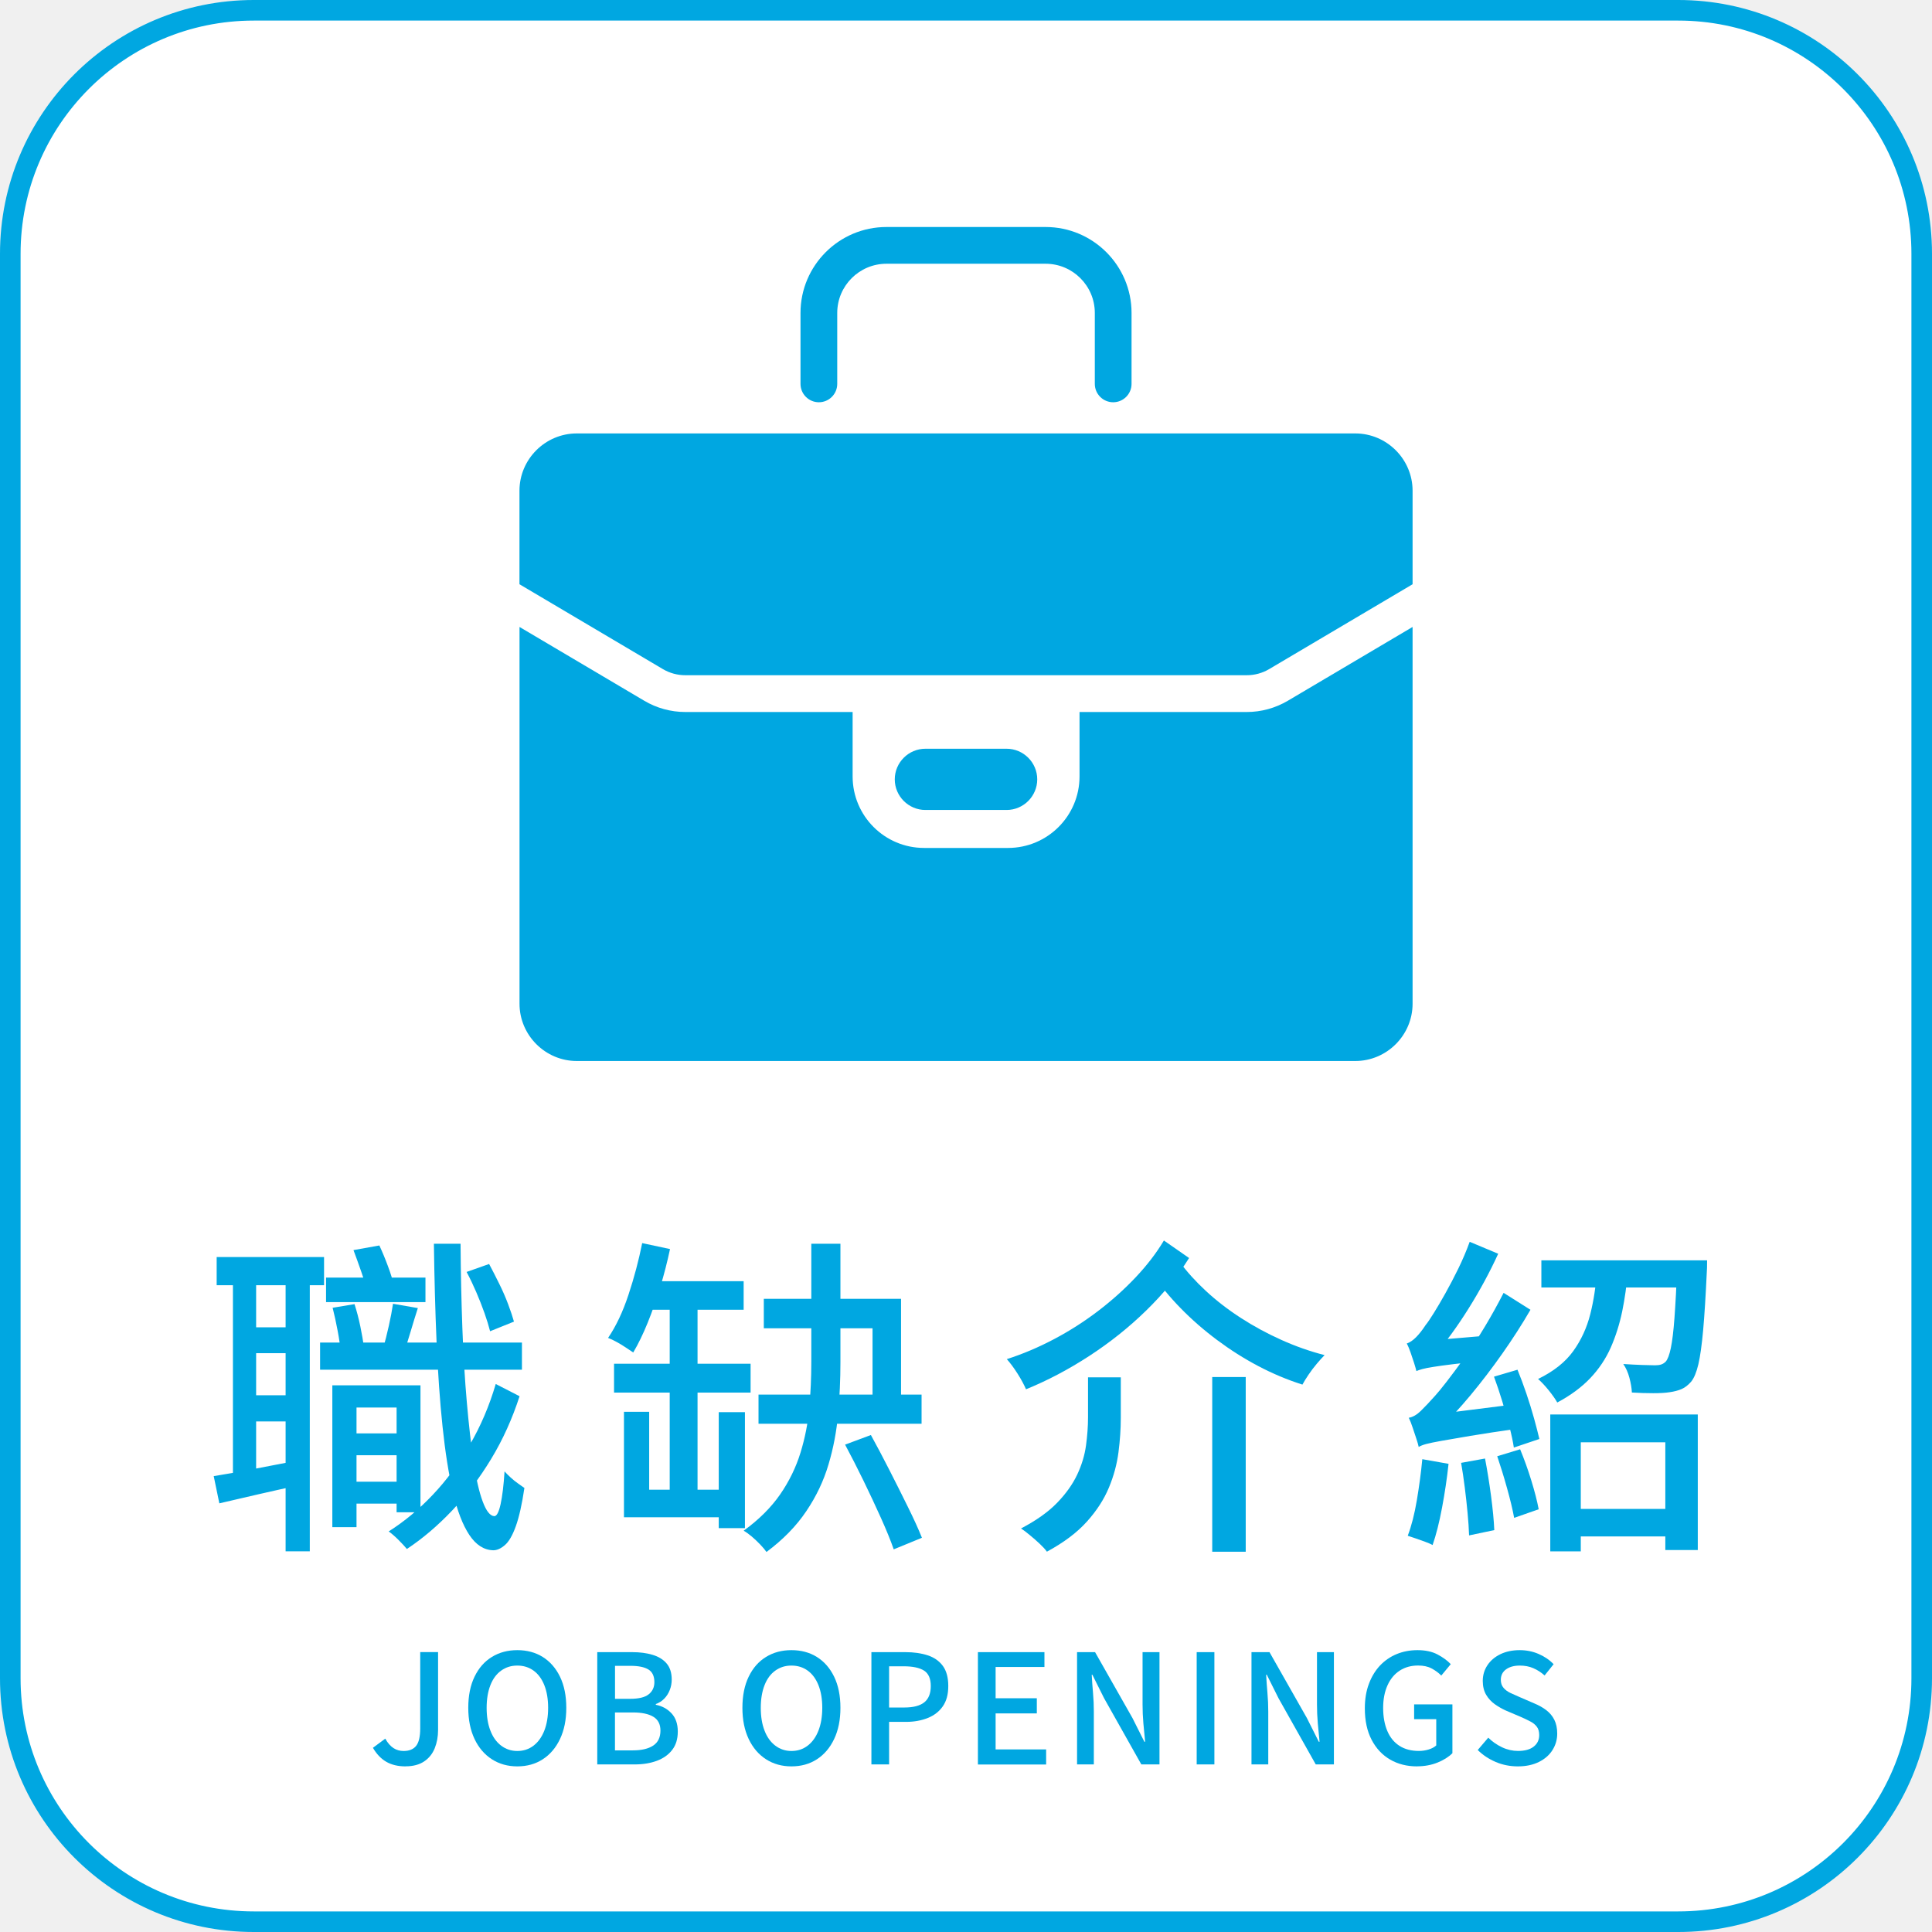
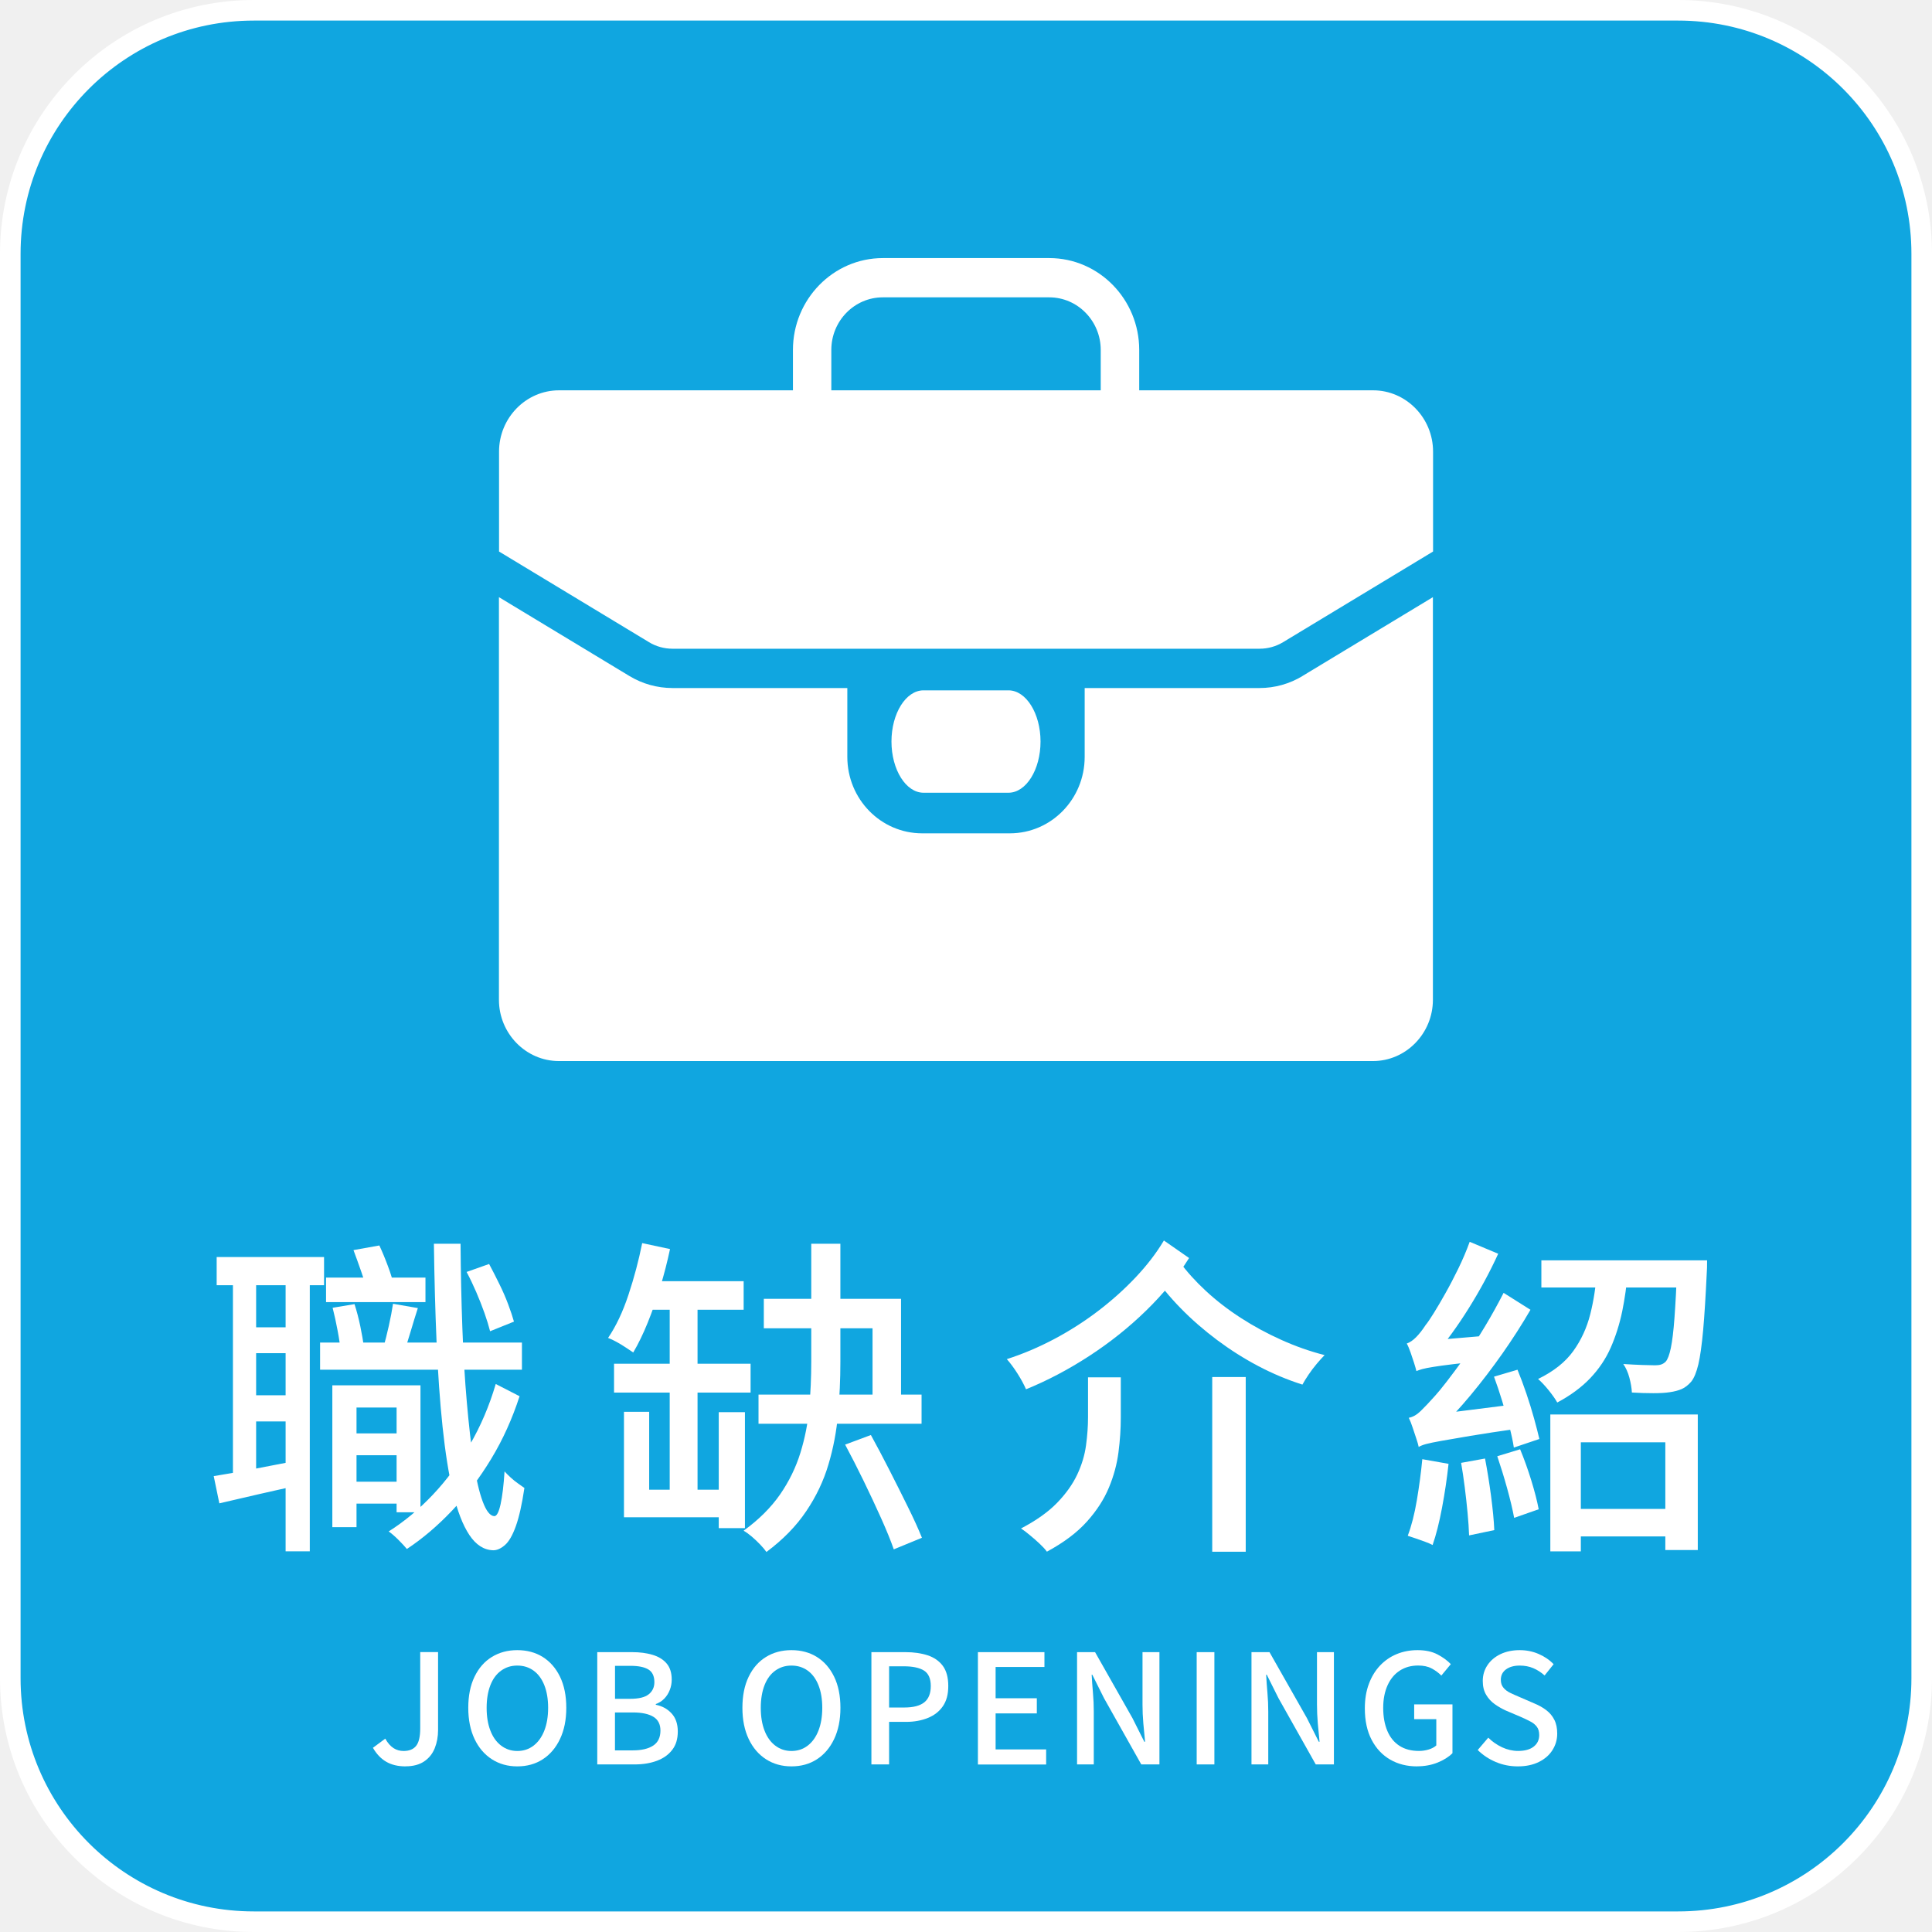
<svg xmlns="http://www.w3.org/2000/svg" id="Layer_2" data-name="Layer 2" viewBox="0 0 375.49 375.49">
  <defs>
    <style>
      .cls-1 {
-         fill: #00a7e1;
+         fill: #fff;
      }

      .cls-2 {
-         fill: #fff;
-         stroke: #00a7e1;
+         fill: #10a6e0;
+         stroke: #fff;
        stroke-miterlimit: 10;
        stroke-width: 4px;
      }
    </style>
  </defs>
-   <g id="_圖層_2" data-name="圖層 2">
+   <g id="Layer_1-2" data-name="Layer 1">
    <rect class="cls-2" x="2" y="2" width="371.49" height="371.49" rx="47.32" ry="47.32" />
    <g>
      <path class="cls-1" d="M41.53,286.89c2.15-.34,4.68-.79,7.6-1.35,2.92-.56,5.93-1.14,9.02-1.74l.39,4.77c-2.79.6-5.55,1.21-8.28,1.84-2.73.62-5.27,1.21-7.63,1.77l-1.09-5.28ZM42.11,244.31h20.87v5.48h-20.87v-5.48ZM45.27,247.21h4.51v40.84h-4.51v-40.84ZM47.91,257.97h10.24v5.02h-10.24v-5.02ZM47.91,271.17h10.24v5.09h-10.24v-5.09ZM55.51,247.14h4.7v54.36h-4.7v-54.36ZM62.21,260.93h39.23v5.28h-39.23v-5.28ZM63.37,248.3h19.32v4.77h-19.32v-4.77ZM64.59,269.24h4.7v27.57h-4.7v-27.57ZM64.65,254.17l4.25-.71c.43,1.33.81,2.77,1.13,4.32.32,1.55.55,2.88.68,3.99l-4.51.84c-.09-1.07-.28-2.41-.58-3.99-.3-1.59-.62-3.07-.97-4.44ZM66.39,269.24h15.33v24.67h-4.64v-20.35h-10.69v-4.32ZM66.71,278.58h12.75v4.25h-12.75v-4.25ZM66.71,287.98h12.62v4.25h-12.62v-4.25ZM68.71,242.96l5.02-.9c.56,1.2,1.12,2.54,1.67,4.03.56,1.48.94,2.76,1.16,3.83l-5.22,1.09c-.22-1.03-.59-2.32-1.13-3.86-.54-1.55-1.04-2.94-1.51-4.19ZM76.38,253.39l4.83.84c-.47,1.46-.93,2.95-1.38,4.48-.45,1.52-.87,2.85-1.26,3.96l-4.06-.77c.34-1.2.7-2.61,1.06-4.22.36-1.61.63-3.04.81-4.28ZM96.34,268.98l4.64,2.38c-1.42,4.38-3.25,8.44-5.51,12.17s-4.79,7.09-7.6,10.05c-2.81,2.96-5.74,5.45-8.79,7.47-.39-.47-.92-1.05-1.61-1.74s-1.33-1.25-1.93-1.67c3.05-1.93,5.9-4.3,8.57-7.12,2.66-2.81,5.06-6.04,7.18-9.69,2.13-3.65,3.81-7.6,5.06-11.85ZM84.36,241.73h5.15c.04,5.67.16,11.11.35,16.33.19,5.22.48,10.05.87,14.49.39,4.44.83,8.31,1.32,11.59.49,3.29,1.08,5.85,1.77,7.7.69,1.85,1.44,2.79,2.25,2.83.47,0,.88-.77,1.22-2.32.34-1.55.6-3.67.77-6.38.3.34.7.74,1.19,1.19.49.45.99.85,1.48,1.19.49.34.89.62,1.19.84-.47,3.18-1.03,5.66-1.67,7.44-.64,1.78-1.35,3-2.13,3.67s-1.52,1-2.25,1c-1.8-.04-3.35-1.03-4.64-2.96-1.29-1.93-2.35-4.69-3.19-8.28-.84-3.58-1.51-7.85-2.03-12.79-.52-4.94-.9-10.41-1.16-16.42-.26-6.01-.43-12.39-.52-19.13ZM90.68,247.21l4.38-1.55c.64,1.2,1.3,2.48,1.96,3.83.67,1.35,1.25,2.68,1.74,3.99.49,1.31.87,2.44,1.13,3.38l-4.64,1.87c-.26-1.03-.62-2.21-1.09-3.54-.47-1.33-1.01-2.69-1.61-4.09-.6-1.39-1.22-2.69-1.87-3.9Z" />
-       <path class="cls-1" d="M124.81,241.6l5.41,1.16c-.52,2.45-1.15,4.91-1.9,7.38-.75,2.47-1.57,4.79-2.45,6.96-.88,2.17-1.81,4.09-2.8,5.76-.39-.26-.87-.58-1.45-.97s-1.18-.75-1.8-1.09c-.62-.34-1.17-.6-1.64-.77,1.55-2.28,2.87-5.07,3.96-8.37,1.1-3.31,1.99-6.66,2.67-10.05ZM119.34,265.05h26.54v5.6h-26.54v-5.6ZM121.27,274.39h4.9v15.14h15.52v5.35h-20.42v-20.48ZM124.88,249.01h19.65v5.54h-19.65v-5.54ZM130.16,251.91h5.41v40.39h-5.41v-40.39ZM139.69,274.46h5.09v22.54h-5.09v-22.54ZM157.67,241.73h5.67v23c0,3.35-.15,6.71-.45,10.08-.3,3.37-.92,6.65-1.87,9.82-.94,3.18-2.38,6.21-4.32,9.08-1.93,2.88-4.51,5.52-7.73,7.92-.3-.43-.71-.91-1.22-1.45-.52-.54-1.06-1.05-1.64-1.55-.58-.49-1.11-.87-1.58-1.13,2.96-2.15,5.32-4.5,7.09-7.05,1.76-2.55,3.08-5.26,3.96-8.12.88-2.86,1.45-5.76,1.71-8.73.26-2.96.39-5.93.39-8.89v-23ZM147.42,271.04h31.69v5.67h-31.69v-5.67ZM148.45,252.43h26.67v21.58h-5.54v-15.85h-21.13v-5.73ZM164.24,280.77l5.02-1.87c1.16,2.1,2.36,4.38,3.61,6.83,1.25,2.45,2.44,4.82,3.57,7.12,1.14,2.3,2.05,4.3,2.74,6.02l-5.48,2.25c-.6-1.72-1.43-3.75-2.48-6.09-1.05-2.34-2.19-4.77-3.41-7.28-1.22-2.51-2.42-4.84-3.57-6.99Z" />
-       <path class="cls-1" d="M226.2,241.09l4.9,3.41c-2.19,3.52-4.97,6.92-8.34,10.21-3.37,3.29-7.08,6.24-11.11,8.86-4.04,2.62-8.12,4.77-12.24,6.44-.39-.9-.93-1.91-1.64-3.03-.71-1.12-1.41-2.06-2.09-2.83,3.09-.99,6.14-2.28,9.15-3.87,3.01-1.59,5.85-3.4,8.53-5.44,2.68-2.04,5.13-4.23,7.34-6.57,2.21-2.34,4.05-4.73,5.51-7.18ZM211.45,267.69h6.38v7.86c0,2.15-.15,4.38-.45,6.7-.3,2.32-.92,4.62-1.87,6.89-.95,2.28-2.37,4.48-4.28,6.6-1.91,2.13-4.5,4.07-7.76,5.83-.34-.47-.82-.99-1.42-1.55-.6-.56-1.22-1.11-1.87-1.64-.64-.54-1.22-.98-1.74-1.32,2.96-1.55,5.3-3.21,7.02-4.99,1.72-1.78,3.02-3.61,3.9-5.48.88-1.87,1.45-3.76,1.71-5.67.26-1.91.39-3.72.39-5.44v-7.79ZM229.23,245.21c1.42,1.93,3.13,3.83,5.15,5.7,2.02,1.87,4.27,3.61,6.76,5.22,2.49,1.61,5.12,3.04,7.89,4.28,2.77,1.25,5.57,2.23,8.41,2.96-.43.43-.93.99-1.51,1.67-.58.69-1.12,1.4-1.61,2.13-.49.73-.89,1.37-1.19,1.93-2.96-.94-5.83-2.15-8.6-3.61-2.77-1.46-5.43-3.15-7.99-5.06-2.56-1.91-4.91-3.96-7.05-6.15-2.15-2.19-4.04-4.49-5.67-6.89l5.41-2.19ZM235.6,267.63h6.51v33.95h-6.51v-33.95Z" />
-       <path class="cls-1" d="M275.28,266.47c-.09-.39-.24-.91-.45-1.58-.22-.67-.44-1.34-.68-2.03-.24-.69-.48-1.27-.74-1.74.6-.21,1.2-.62,1.8-1.22.6-.6,1.22-1.39,1.87-2.38.39-.47.91-1.25,1.58-2.32.67-1.07,1.42-2.35,2.25-3.83s1.67-3.08,2.51-4.8c.84-1.72,1.58-3.46,2.22-5.22l5.54,2.32c-1.63,3.56-3.54,7.1-5.73,10.6-2.19,3.5-4.4,6.54-6.63,9.11v.13c-.69.43-1.27.79-1.74,1.09-.47.3-.89.61-1.26.93-.37.32-.55.63-.55.93ZM276.44,283.6l5.09.9c-.3,2.79-.72,5.63-1.26,8.5-.54,2.88-1.15,5.3-1.84,7.28-.39-.21-.88-.43-1.48-.64-.6-.22-1.2-.43-1.8-.64-.6-.21-1.12-.39-1.55-.52.73-1.93,1.32-4.24,1.77-6.92.45-2.68.81-5.33,1.06-7.96ZM275.73,281.22c-.09-.43-.25-.99-.48-1.67-.24-.69-.47-1.4-.71-2.13-.24-.73-.48-1.35-.74-1.87.77-.13,1.55-.57,2.32-1.32.77-.75,1.7-1.73,2.77-2.93.52-.56,1.29-1.5,2.32-2.83,1.03-1.33,2.2-2.91,3.51-4.73,1.31-1.83,2.61-3.81,3.9-5.96s2.49-4.32,3.61-6.51l5.22,3.29c-1.67,2.88-3.5,5.72-5.48,8.53-1.98,2.81-4.03,5.5-6.15,8.05-2.13,2.56-4.26,4.86-6.41,6.92v.19c-.73.39-1.34.73-1.84,1.03-.49.3-.92.62-1.29.97-.37.34-.55.67-.55.97ZM275.28,266.47l-.19-4.32,2.71-1.61,11.4-.97c-.17.73-.31,1.58-.42,2.54-.11.97-.16,1.75-.16,2.35-2.58.26-4.66.48-6.25.68-1.59.19-2.86.37-3.8.52-.95.15-1.65.29-2.13.42-.47.13-.86.26-1.16.39ZM275.73,281.22l-.26-4.45,2.77-1.8,17.39-2.19c-.09.73-.16,1.58-.23,2.54-.06.97-.08,1.73-.03,2.29-3.95.56-7.14,1.04-9.56,1.45-2.43.41-4.31.73-5.64.97-1.33.24-2.32.44-2.96.61-.64.17-1.14.37-1.48.58ZM283.98,284.31l4.64-.84c.43,2.23.82,4.64,1.16,7.21.34,2.58.56,4.81.64,6.7l-4.9,1.03c-.04-1.29-.14-2.74-.29-4.35-.15-1.61-.33-3.27-.55-4.99-.22-1.72-.45-3.31-.71-4.77ZM290.36,267.56l4.57-1.35c.6,1.46,1.18,3.02,1.74,4.67.56,1.65,1.05,3.25,1.48,4.8.43,1.55.77,2.88,1.03,3.99l-4.96,1.67c-.17-1.16-.46-2.52-.87-4.09-.41-1.57-.87-3.2-1.38-4.9-.52-1.7-1.05-3.29-1.61-4.8ZM291,283.02l4.44-1.35c.77,1.85,1.49,3.85,2.16,6.02.67,2.17,1.15,4.05,1.45,5.64l-4.77,1.67c-.3-1.63-.76-3.56-1.39-5.8-.62-2.23-1.26-4.29-1.9-6.18ZM310.32,247.14h6.05c-.22,2.66-.58,5.24-1.09,7.73-.52,2.49-1.26,4.83-2.22,7.02-.97,2.19-2.3,4.18-3.99,5.96-1.7,1.78-3.83,3.36-6.41,4.73-.39-.69-.95-1.48-1.67-2.38-.73-.9-1.42-1.63-2.06-2.19,3-1.46,5.28-3.26,6.83-5.41s2.65-4.55,3.32-7.21c.67-2.66,1.08-5.41,1.26-8.24ZM299.57,244.95h27.18v5.28h-27.18v-5.28ZM301.31,274.91h28.66v26.34h-6.31v-20.93h-16.43v21.19h-5.93v-26.6ZM304.65,293.26h21.71v5.35h-21.71v-5.35ZM325.98,244.95h5.8c0,1.16-.02,1.93-.06,2.32-.22,4.64-.45,8.4-.71,11.27-.26,2.88-.57,5.09-.93,6.63-.37,1.55-.83,2.66-1.39,3.35-.6.69-1.22,1.17-1.87,1.45s-1.42.48-2.32.61c-.82.13-1.88.19-3.19.19s-2.7-.04-4.15-.13c-.04-.86-.2-1.81-.48-2.87-.28-1.05-.68-1.94-1.19-2.67,1.37.09,2.61.15,3.7.19,1.09.04,1.92.06,2.48.06.47,0,.87-.05,1.19-.16.32-.11.61-.29.87-.55.39-.43.72-1.31,1-2.64.28-1.33.52-3.29.71-5.89.19-2.6.38-6.04.55-10.34v-.84Z" />
-     </g>
-     <g>
-       <path class="cls-1" d="M216.35,78.18c-1.97,0-3.57-1.6-3.57-3.57v-13.79c0-5.27-4.29-9.56-9.56-9.56h-30.94c-5.27,0-9.56,4.29-9.56,9.56v13.79c0,1.97-1.6,3.57-3.57,3.57s-3.57-1.6-3.57-3.57v-13.79c0-9.21,7.49-16.7,16.7-16.7h30.94c9.21,0,16.7,7.49,16.7,16.7v13.79c0,1.97-1.6,3.57-3.57,3.57Z" />
-       <g>
-         <path class="cls-1" d="M128.83,130.04c1.32.78,2.82,1.19,4.35,1.19h109.14c1.53,0,3.03-.41,4.35-1.19l27.87-16.49v-18.17c0-6.13-5.01-11.14-11.14-11.14H112.1c-6.13,0-11.14,5.01-11.14,11.14v18.17l27.87,16.49Z" />
-         <path class="cls-1" d="M250.3,136.19c-2.42,1.43-5.18,2.19-7.98,2.19h-32.51v12.52c0,7.68-6.23,13.9-13.9,13.9h-16.3c-7.68,0-13.9-6.23-13.9-13.9v-12.52h-32.52c-2.81,0-5.57-.76-7.98-2.19l-24.24-14.34v73.22c0,6.13,5.01,11.14,11.14,11.14h151.29c6.13,0,11.14-5.01,11.14-11.14v-73.22l-24.24,14.34Z" />
-       </g>
-       <path class="cls-1" d="M195.64,157.42h-15.79c-3.27,0-5.95-2.68-5.95-5.95h0c0-3.27,2.68-5.95,5.95-5.95h15.79c3.27,0,5.95,2.68,5.95,5.95h0c0,3.27-2.68,5.95-5.95,5.95Z" />
+       <path class="cls-1" d="M124.81,241.6l5.41,1.16c-.52,2.45-1.15,4.91-1.9,7.38-.75,2.47-1.57,4.79-2.45,6.96-.88,2.17-1.81,4.09-2.8,5.76-.39-.26-.87-.58-1.45-.97s-1.18-.75-1.8-1.09c-.62-.34-1.17-.6-1.64-.77,1.55-2.28,2.87-5.07,3.96-8.37,1.1-3.31,1.99-6.66,2.67-10.05ZM119.34,265.05h26.54v5.6h-26.54v-5.6ZM121.27,274.39h4.9v15.14h15.52v5.35h-20.42v-20.48ZM124.88,249.01h19.65v5.54h-19.65v-5.54ZM130.16,251.91h5.41v40.39h-5.41v-40.39ZM139.69,274.46h5.09v22.54h-5.09v-22.54ZM157.66,241.73h5.67v23c0,3.35-.15,6.71-.45,10.08-.3,3.37-.92,6.65-1.87,9.82-.94,3.18-2.38,6.21-4.32,9.08-1.93,2.88-4.51,5.52-7.73,7.92-.3-.43-.71-.91-1.22-1.45-.52-.54-1.06-1.05-1.64-1.55-.58-.49-1.11-.87-1.58-1.13,2.96-2.15,5.32-4.5,7.09-7.05,1.76-2.55,3.08-5.26,3.96-8.12.88-2.86,1.45-5.76,1.71-8.73.26-2.96.39-5.93.39-8.89v-23ZM147.42,271.04h31.69v5.67h-31.69v-5.67ZM148.45,252.43h26.67v21.58h-5.54v-15.85h-21.13v-5.73ZM164.24,280.77l5.02-1.87c1.16,2.1,2.36,4.38,3.61,6.83,1.25,2.45,2.44,4.82,3.57,7.12,1.14,2.3,2.05,4.3,2.74,6.02l-5.47,2.25c-.6-1.72-1.43-3.75-2.48-6.09-1.05-2.34-2.19-4.77-3.41-7.28-1.22-2.51-2.42-4.84-3.57-6.99Z" />
+       <path class="cls-1" d="M226.2,241.09l4.9,3.41c-2.19,3.52-4.97,6.92-8.34,10.21s-7.08,6.24-11.11,8.86c-4.04,2.62-8.12,4.77-12.24,6.44-.39-.9-.93-1.91-1.64-3.03-.71-1.12-1.41-2.06-2.09-2.83,3.09-.99,6.14-2.28,9.15-3.87,3-1.59,5.85-3.4,8.53-5.44,2.68-2.04,5.13-4.23,7.34-6.57,2.21-2.34,4.05-4.73,5.51-7.18ZM211.45,267.69h6.38v7.86c0,2.15-.15,4.38-.45,6.7-.3,2.32-.92,4.62-1.87,6.89-.95,2.28-2.37,4.48-4.28,6.6-1.91,2.13-4.5,4.07-7.76,5.83-.34-.47-.82-.99-1.42-1.55-.6-.56-1.22-1.11-1.87-1.64-.64-.54-1.22-.98-1.74-1.32,2.96-1.55,5.3-3.21,7.02-4.99s3.02-3.61,3.9-5.48c.88-1.87,1.45-3.76,1.71-5.67.26-1.91.39-3.72.39-5.44v-7.79ZM229.23,245.21c1.42,1.93,3.13,3.83,5.15,5.7,2.02,1.87,4.27,3.61,6.76,5.22,2.49,1.61,5.12,3.04,7.89,4.28,2.77,1.25,5.57,2.23,8.41,2.96-.43.43-.93.99-1.51,1.67-.58.69-1.12,1.4-1.61,2.13-.49.73-.89,1.37-1.19,1.93-2.96-.94-5.83-2.15-8.6-3.61-2.77-1.46-5.43-3.15-7.99-5.06-2.55-1.91-4.91-3.96-7.05-6.15-2.15-2.19-4.04-4.49-5.67-6.89l5.41-2.19ZM235.6,267.63h6.51v33.95h-6.51v-33.95Z" />
+       <path class="cls-1" d="M275.28,266.47c-.09-.39-.24-.91-.45-1.58-.22-.67-.44-1.34-.68-2.03-.24-.69-.48-1.27-.74-1.74.6-.21,1.2-.62,1.8-1.22.6-.6,1.22-1.39,1.87-2.38.39-.47.91-1.25,1.58-2.32.67-1.07,1.42-2.35,2.25-3.83.84-1.48,1.67-3.08,2.51-4.8.84-1.72,1.58-3.46,2.22-5.22l5.54,2.32c-1.63,3.56-3.54,7.1-5.73,10.6-2.19,3.5-4.4,6.54-6.63,9.11v.13c-.69.43-1.27.79-1.74,1.09-.47.3-.89.61-1.26.93-.37.32-.55.63-.55.93ZM276.44,283.6l5.09.9c-.3,2.79-.72,5.63-1.26,8.5-.54,2.88-1.15,5.3-1.84,7.28-.39-.21-.88-.43-1.48-.64-.6-.22-1.2-.43-1.8-.64s-1.12-.39-1.55-.52c.73-1.93,1.32-4.24,1.77-6.92.45-2.68.81-5.33,1.06-7.96ZM275.73,281.22c-.09-.43-.25-.99-.48-1.67-.24-.69-.47-1.4-.71-2.13-.24-.73-.48-1.35-.74-1.87.77-.13,1.55-.57,2.32-1.32.77-.75,1.7-1.73,2.77-2.93.52-.56,1.29-1.5,2.32-2.83,1.03-1.33,2.2-2.91,3.51-4.73,1.31-1.83,2.61-3.81,3.9-5.96s2.49-4.32,3.61-6.51l5.22,3.29c-1.67,2.88-3.5,5.72-5.47,8.53-1.98,2.81-4.03,5.5-6.15,8.05-2.13,2.56-4.26,4.86-6.41,6.92v.19c-.73.39-1.34.73-1.84,1.03-.49.3-.92.62-1.29.97-.37.34-.55.67-.55.97ZM275.28,266.47l-.19-4.32,2.71-1.61,11.4-.97c-.17.73-.31,1.58-.42,2.54-.11.97-.16,1.75-.16,2.35-2.58.26-4.66.48-6.25.68-1.59.19-2.86.37-3.8.52-.95.15-1.65.29-2.12.42-.47.13-.86.26-1.16.39ZM275.73,281.22l-.26-4.45,2.77-1.8,17.39-2.19c-.09.73-.16,1.58-.23,2.54-.06.97-.08,1.73-.03,2.29-3.95.56-7.14,1.04-9.56,1.45-2.43.41-4.31.73-5.64.97-1.33.24-2.32.44-2.96.61-.64.17-1.14.37-1.48.58ZM283.98,284.31l4.64-.84c.43,2.23.82,4.64,1.16,7.21.34,2.58.56,4.81.64,6.7l-4.9,1.03c-.04-1.29-.14-2.74-.29-4.35-.15-1.61-.33-3.27-.55-4.99s-.45-3.31-.71-4.77ZM290.36,267.56l4.57-1.35c.6,1.46,1.18,3.02,1.74,4.67.56,1.65,1.05,3.25,1.48,4.8.43,1.55.77,2.88,1.03,3.99l-4.96,1.67c-.17-1.16-.46-2.52-.87-4.09-.41-1.57-.87-3.2-1.38-4.9-.52-1.7-1.05-3.29-1.61-4.8ZM291,283.02l4.44-1.35c.77,1.85,1.49,3.85,2.16,6.02.67,2.17,1.15,4.05,1.45,5.64l-4.77,1.67c-.3-1.63-.76-3.56-1.38-5.8-.62-2.23-1.26-4.29-1.9-6.18ZM310.32,247.14h6.05c-.22,2.66-.58,5.24-1.09,7.73-.52,2.49-1.26,4.83-2.22,7.02s-2.3,4.18-3.99,5.96c-1.7,1.78-3.83,3.36-6.41,4.73-.39-.69-.95-1.48-1.67-2.38-.73-.9-1.42-1.63-2.06-2.19,3-1.46,5.28-3.26,6.83-5.41s2.65-4.55,3.32-7.21c.67-2.66,1.08-5.41,1.26-8.24ZM299.57,244.95h27.18v5.28h-27.18v-5.28ZM301.31,274.91h28.66v26.34h-6.31v-20.93h-16.42v21.19h-5.93v-26.6ZM304.65,293.26h21.71v5.35h-21.71v-5.35ZM325.98,244.95h5.8c0,1.16-.02,1.93-.06,2.32-.22,4.64-.45,8.4-.71,11.27-.26,2.88-.57,5.09-.93,6.63-.37,1.55-.83,2.66-1.38,3.35-.6.69-1.22,1.17-1.87,1.45-.64.28-1.42.48-2.32.61-.82.13-1.88.19-3.19.19s-2.7-.04-4.16-.13c-.04-.86-.2-1.81-.48-2.87-.28-1.05-.68-1.94-1.19-2.67,1.37.09,2.61.15,3.7.19,1.09.04,1.92.06,2.48.06.47,0,.87-.05,1.19-.16.32-.11.61-.29.87-.55.39-.43.72-1.31,1-2.64s.52-3.29.71-5.89c.19-2.6.38-6.04.55-10.34v-.84Z" />
    </g>
    <g>
      <path class="cls-1" d="M78.83,343.3c-1.48,0-2.74-.3-3.77-.9-1.03-.6-1.89-1.51-2.58-2.71l2.4-1.78c.47.85,1.01,1.46,1.6,1.84.59.38,1.25.56,1.96.56,1.09,0,1.9-.33,2.43-.99s.8-1.79.8-3.4v-14.83h3.47v15.15c0,1.29-.22,2.47-.65,3.54-.44,1.08-1.12,1.93-2.06,2.56-.94.63-2.14.95-3.6.95Z" />
      <path class="cls-1" d="M100.54,343.3c-1.86,0-3.5-.46-4.94-1.38-1.43-.92-2.56-2.23-3.37-3.94-.81-1.71-1.22-3.73-1.22-6.06s.4-4.37,1.22-6.05c.81-1.68,1.93-2.96,3.37-3.84,1.43-.88,3.08-1.32,4.94-1.32s3.53.44,4.95,1.33,2.54,2.17,3.35,3.84c.81,1.67,1.22,3.68,1.22,6.04s-.41,4.35-1.22,6.06c-.81,1.71-1.93,3.02-3.35,3.94-1.42.92-3.07,1.38-4.95,1.38ZM100.54,340.31c1.21,0,2.26-.35,3.16-1.04.9-.69,1.6-1.67,2.09-2.92.49-1.25.74-2.73.74-4.43s-.25-3.17-.74-4.4-1.19-2.18-2.09-2.83c-.9-.65-1.95-.98-3.16-.98s-2.23.33-3.14.98c-.91.65-1.61,1.6-2.09,2.83s-.73,2.7-.73,4.4.24,3.18.73,4.43c.48,1.26,1.18,2.23,2.09,2.92.91.69,1.96,1.04,3.14,1.04Z" />
      <path class="cls-1" d="M116.08,342.92v-21.82h6.79c1.48,0,2.8.17,3.96.52,1.16.35,2.07.9,2.73,1.68.66.77.99,1.82.99,3.14,0,.69-.12,1.36-.37,2-.25.64-.6,1.21-1.07,1.69s-1.01.83-1.65,1.05v.15c1.23.24,2.24.79,3.05,1.66.81.87,1.22,2.05,1.22,3.53s-.36,2.63-1.08,3.57c-.72.94-1.71,1.65-2.97,2.12s-2.69.71-4.31.71h-7.29ZM119.52,330.17h2.94c1.68,0,2.89-.29,3.62-.88.73-.58,1.1-1.37,1.1-2.36,0-1.17-.39-1.99-1.16-2.46s-1.93-.71-3.47-.71h-3.02v6.41ZM119.52,340.19h3.47c1.7,0,3.02-.31,3.96-.93s1.41-1.6,1.41-2.92c0-1.23-.46-2.12-1.38-2.68-.92-.56-2.25-.84-3.99-.84h-3.47v7.38Z" />
      <path class="cls-1" d="M153.82,343.3c-1.86,0-3.5-.46-4.94-1.38-1.43-.92-2.56-2.23-3.37-3.94-.81-1.71-1.22-3.73-1.22-6.06s.4-4.37,1.22-6.05c.81-1.68,1.93-2.96,3.37-3.84,1.43-.88,3.08-1.32,4.94-1.32s3.53.44,4.95,1.33,2.54,2.17,3.35,3.84c.81,1.67,1.22,3.68,1.22,6.04s-.41,4.35-1.22,6.06c-.81,1.71-1.93,3.02-3.35,3.94-1.42.92-3.07,1.38-4.95,1.38ZM153.82,340.31c1.21,0,2.26-.35,3.16-1.04.9-.69,1.6-1.67,2.09-2.92.49-1.25.74-2.73.74-4.43s-.25-3.17-.74-4.4-1.19-2.18-2.09-2.83c-.9-.65-1.95-.98-3.16-.98s-2.23.33-3.14.98c-.91.65-1.61,1.6-2.09,2.83s-.73,2.7-.73,4.4.24,3.18.73,4.43c.48,1.26,1.18,2.23,2.09,2.92.91.69,1.96,1.04,3.14,1.04Z" />
-       <path class="cls-1" d="M169.36,342.92v-21.82h6.64c1.62,0,3.06.21,4.31.62s2.23,1.1,2.94,2.06c.7.96,1.05,2.26,1.05,3.9s-.35,2.91-1.05,3.93c-.7,1.02-1.68,1.78-2.92,2.28-1.25.5-2.65.76-4.21.76h-3.32v8.27h-3.44ZM172.8,331.86h2.97c1.74,0,3.03-.34,3.87-1.01.84-.67,1.26-1.73,1.26-3.17s-.44-2.44-1.32-3c-.88-.55-2.19-.83-3.93-.83h-2.85v8.01Z" />
+       <path class="cls-1" d="M169.36,342.92v-21.82h6.64c1.62,0,3.06.21,4.31.62,1.25.42,2.23,1.1,2.94,2.06.7.96,1.05,2.26,1.05,3.9s-.35,2.91-1.05,3.93c-.7,1.02-1.68,1.78-2.92,2.28s-2.65.76-4.21.76h-3.32v8.27h-3.44ZM172.8,331.86h2.97c1.74,0,3.03-.34,3.87-1.01.84-.67,1.26-1.73,1.26-3.17s-.44-2.44-1.32-3c-.88-.55-2.19-.83-3.93-.83h-2.85v8.01Z" />
      <path class="cls-1" d="M190.06,342.92v-21.82h12.93v2.88h-9.49v6.08h8.01v2.94h-8.01v7h9.82v2.94h-13.25Z" />
-       <path class="cls-1" d="M209.33,342.92v-21.82h3.5l7.27,12.81,2.31,4.6h.15c-.12-1.11-.23-2.29-.34-3.56-.11-1.26-.16-2.49-.16-3.68v-10.17h3.29v21.82h-3.53l-7.24-12.87-2.28-4.57h-.12c.06,1.13.14,2.3.25,3.53.11,1.23.16,2.43.16,3.62v10.29h-3.26Z" />
+       <path class="cls-1" d="M209.33,342.92v-21.82h3.5l7.26,12.81,2.31,4.6h.15c-.12-1.11-.23-2.29-.34-3.56-.11-1.26-.16-2.49-.16-3.68v-10.17h3.29v21.82h-3.53l-7.24-12.87-2.28-4.57h-.12c.06,1.13.14,2.3.25,3.53.11,1.23.16,2.43.16,3.62v10.29h-3.26Z" />
      <path class="cls-1" d="M232.58,342.92v-21.82h3.44v21.82h-3.44Z" />
-       <path class="cls-1" d="M243.23,342.92v-21.82h3.5l7.27,12.81,2.31,4.6h.15c-.12-1.11-.23-2.29-.34-3.56-.11-1.26-.16-2.49-.16-3.68v-10.17h3.29v21.82h-3.53l-7.24-12.87-2.28-4.57h-.12c.06,1.13.14,2.3.25,3.53.11,1.23.16,2.43.16,3.62v10.29h-3.26Z" />
-       <path class="cls-1" d="M275.4,343.3c-1.96,0-3.7-.44-5.22-1.32-1.52-.88-2.72-2.16-3.6-3.84-.88-1.68-1.32-3.72-1.32-6.11,0-1.78.26-3.37.79-4.77.52-1.4,1.25-2.59,2.16-3.56.92-.97,2-1.71,3.23-2.22,1.24-.51,2.58-.77,4.05-.77,1.54,0,2.84.28,3.9.84s1.91,1.19,2.57,1.88l-1.84,2.22c-.55-.55-1.19-1.02-1.9-1.39-.71-.38-1.58-.56-2.61-.56-1.36,0-2.56.33-3.57.99-1.02.66-1.81,1.61-2.37,2.85s-.85,2.7-.85,4.4.27,3.21.8,4.46c.53,1.26,1.31,2.22,2.34,2.89,1.03.67,2.29,1.01,3.8,1.01.65,0,1.28-.09,1.9-.28.61-.19,1.11-.45,1.48-.79v-5.1h-4.3v-2.88h7.44v9.49c-.73.73-1.7,1.34-2.89,1.82s-2.53.73-3.99.73Z" />
-       <path class="cls-1" d="M295,343.3c-1.52,0-2.95-.28-4.29-.85s-2.51-1.34-3.51-2.33l2.05-2.4c.77.77,1.67,1.39,2.68,1.87s2.05.71,3.1.71c1.32,0,2.34-.28,3.05-.84.71-.56,1.07-1.31,1.07-2.24,0-.67-.15-1.21-.46-1.62-.31-.41-.72-.75-1.25-1.02-.52-.28-1.12-.56-1.79-.86l-3.05-1.3c-.69-.32-1.38-.71-2.06-1.19s-1.25-1.08-1.69-1.82-.67-1.65-.67-2.71c0-1.15.31-2.17.92-3.08.61-.91,1.46-1.62,2.54-2.14,1.08-.51,2.32-.77,3.72-.77,1.29,0,2.5.24,3.65.73s2.12,1.15,2.94,2l-1.75,2.19c-.69-.61-1.43-1.09-2.21-1.42-.78-.34-1.66-.5-2.62-.5-1.11,0-2,.25-2.67.74-.67.49-1.01,1.17-1.01,2.02,0,.63.17,1.15.52,1.56.35.41.79.74,1.32.99s1.11.51,1.72.77l2.96,1.28c.87.36,1.64.79,2.31,1.3.67.51,1.2,1.14,1.57,1.88s.56,1.64.56,2.68c0,1.17-.31,2.23-.92,3.2s-1.49,1.74-2.64,2.31-2.51.86-4.09.86Z" />
+       <path class="cls-1" d="M243.23,342.92v-21.82h3.5l7.27,12.81,2.31,4.6h.15c-.12-1.11-.23-2.29-.34-3.56-.11-1.26-.16-2.49-.16-3.68v-10.17h3.29v21.82h-3.53l-7.24-12.87-2.28-4.57h-.12c.06,1.13.14,2.3.25,3.53s.16,2.43.16,3.62v10.29h-3.26Z" />
+       <path class="cls-1" d="M275.4,343.3c-1.96,0-3.7-.44-5.22-1.32-1.52-.88-2.72-2.16-3.6-3.84-.88-1.68-1.32-3.72-1.32-6.11,0-1.78.26-3.37.79-4.77.52-1.4,1.25-2.59,2.17-3.56s2-1.71,3.23-2.22c1.24-.51,2.58-.77,4.05-.77,1.54,0,2.84.28,3.9.84s1.91,1.19,2.57,1.88l-1.84,2.22c-.55-.55-1.19-1.02-1.9-1.39-.71-.38-1.58-.56-2.61-.56-1.36,0-2.56.33-3.57.99-1.02.66-1.81,1.61-2.37,2.85s-.85,2.7-.85,4.4.27,3.21.8,4.46c.53,1.26,1.31,2.22,2.34,2.89,1.03.67,2.29,1.01,3.8,1.01.65,0,1.28-.09,1.9-.28.61-.19,1.11-.45,1.48-.79v-5.1h-4.3v-2.88h7.44v9.49c-.73.73-1.7,1.34-2.89,1.82s-2.53.73-3.99.73Z" />
+       <path class="cls-1" d="M295,343.3c-1.52,0-2.95-.28-4.29-.85-1.33-.56-2.51-1.34-3.51-2.33l2.05-2.4c.77.77,1.67,1.39,2.68,1.87,1.02.47,2.05.71,3.1.71,1.32,0,2.34-.28,3.05-.84.71-.56,1.07-1.31,1.07-2.24,0-.67-.15-1.21-.46-1.62s-.72-.75-1.25-1.02c-.52-.28-1.12-.56-1.79-.86l-3.05-1.3c-.69-.32-1.38-.71-2.06-1.19-.68-.47-1.25-1.08-1.69-1.82-.45-.74-.67-1.65-.67-2.71,0-1.15.31-2.17.92-3.08.61-.91,1.46-1.62,2.54-2.14,1.08-.51,2.32-.77,3.72-.77,1.29,0,2.5.24,3.65.73s2.12,1.15,2.94,2l-1.75,2.19c-.69-.61-1.43-1.09-2.21-1.42s-1.66-.5-2.62-.5c-1.11,0-2,.25-2.67.74s-1.01,1.17-1.01,2.02c0,.63.17,1.15.52,1.56s.79.74,1.32.99c.53.26,1.11.51,1.72.77l2.96,1.28c.87.36,1.64.79,2.31,1.3.67.51,1.2,1.14,1.57,1.88.38.74.56,1.64.56,2.68,0,1.17-.31,2.23-.92,3.2-.61.97-1.49,1.74-2.64,2.31s-2.51.86-4.09.86Z" />
+     </g>
+     <g>
+       <path class="cls-1" d="M217.66,86.57c-2.06,0-3.73-1.71-3.73-3.82v-14.74c0-5.63-4.49-10.22-10-10.22h-32.36c-5.51,0-10,4.58-10,10.22v14.74c0,2.11-1.67,3.82-3.73,3.82s-3.73-1.71-3.73-3.82v-14.74c0-9.84,7.84-17.85,17.47-17.85h32.36c9.63,0,17.47,8.01,17.47,17.85v14.74c0,2.11-1.67,3.82-3.73,3.82Z" />
+       <g>
+         <path class="cls-1" d="M126.13,124.81c1.38.83,2.95,1.27,4.55,1.27h114.14c1.6,0,3.17-.44,4.55-1.27l29.15-17.62v-19.42c0-6.55-5.24-11.91-11.65-11.91H108.64c-6.41,0-11.65,5.36-11.65,11.91v19.42l29.15,17.62Z" />
+         <path class="cls-1" d="M253.16,131.38c-2.53,1.53-5.41,2.34-8.35,2.34h-34v13.38c0,8.21-6.51,14.86-14.54,14.86h-17.05c-8.03,0-14.54-6.65-14.54-14.86v-13.38h-34.01c-2.93,0-5.82-.81-8.35-2.34l-25.35-15.32v78.25c0,6.55,5.24,11.91,11.65,11.91h158.22c6.41,0,11.65-5.36,11.65-11.91v-78.25l-25.35,15.32Z" />
+       </g>
+       <path class="cls-1" d="M196,154.07h-16.51c-3.42,0-6.23-4.48-6.23-9.95h0c0-5.47,2.8-9.95,6.23-9.95h16.51c3.42,0,6.23,4.48,6.23,9.95h0c0,5.47-2.8,9.95-6.23,9.95Z" />
    </g>
  </g>
</svg>
